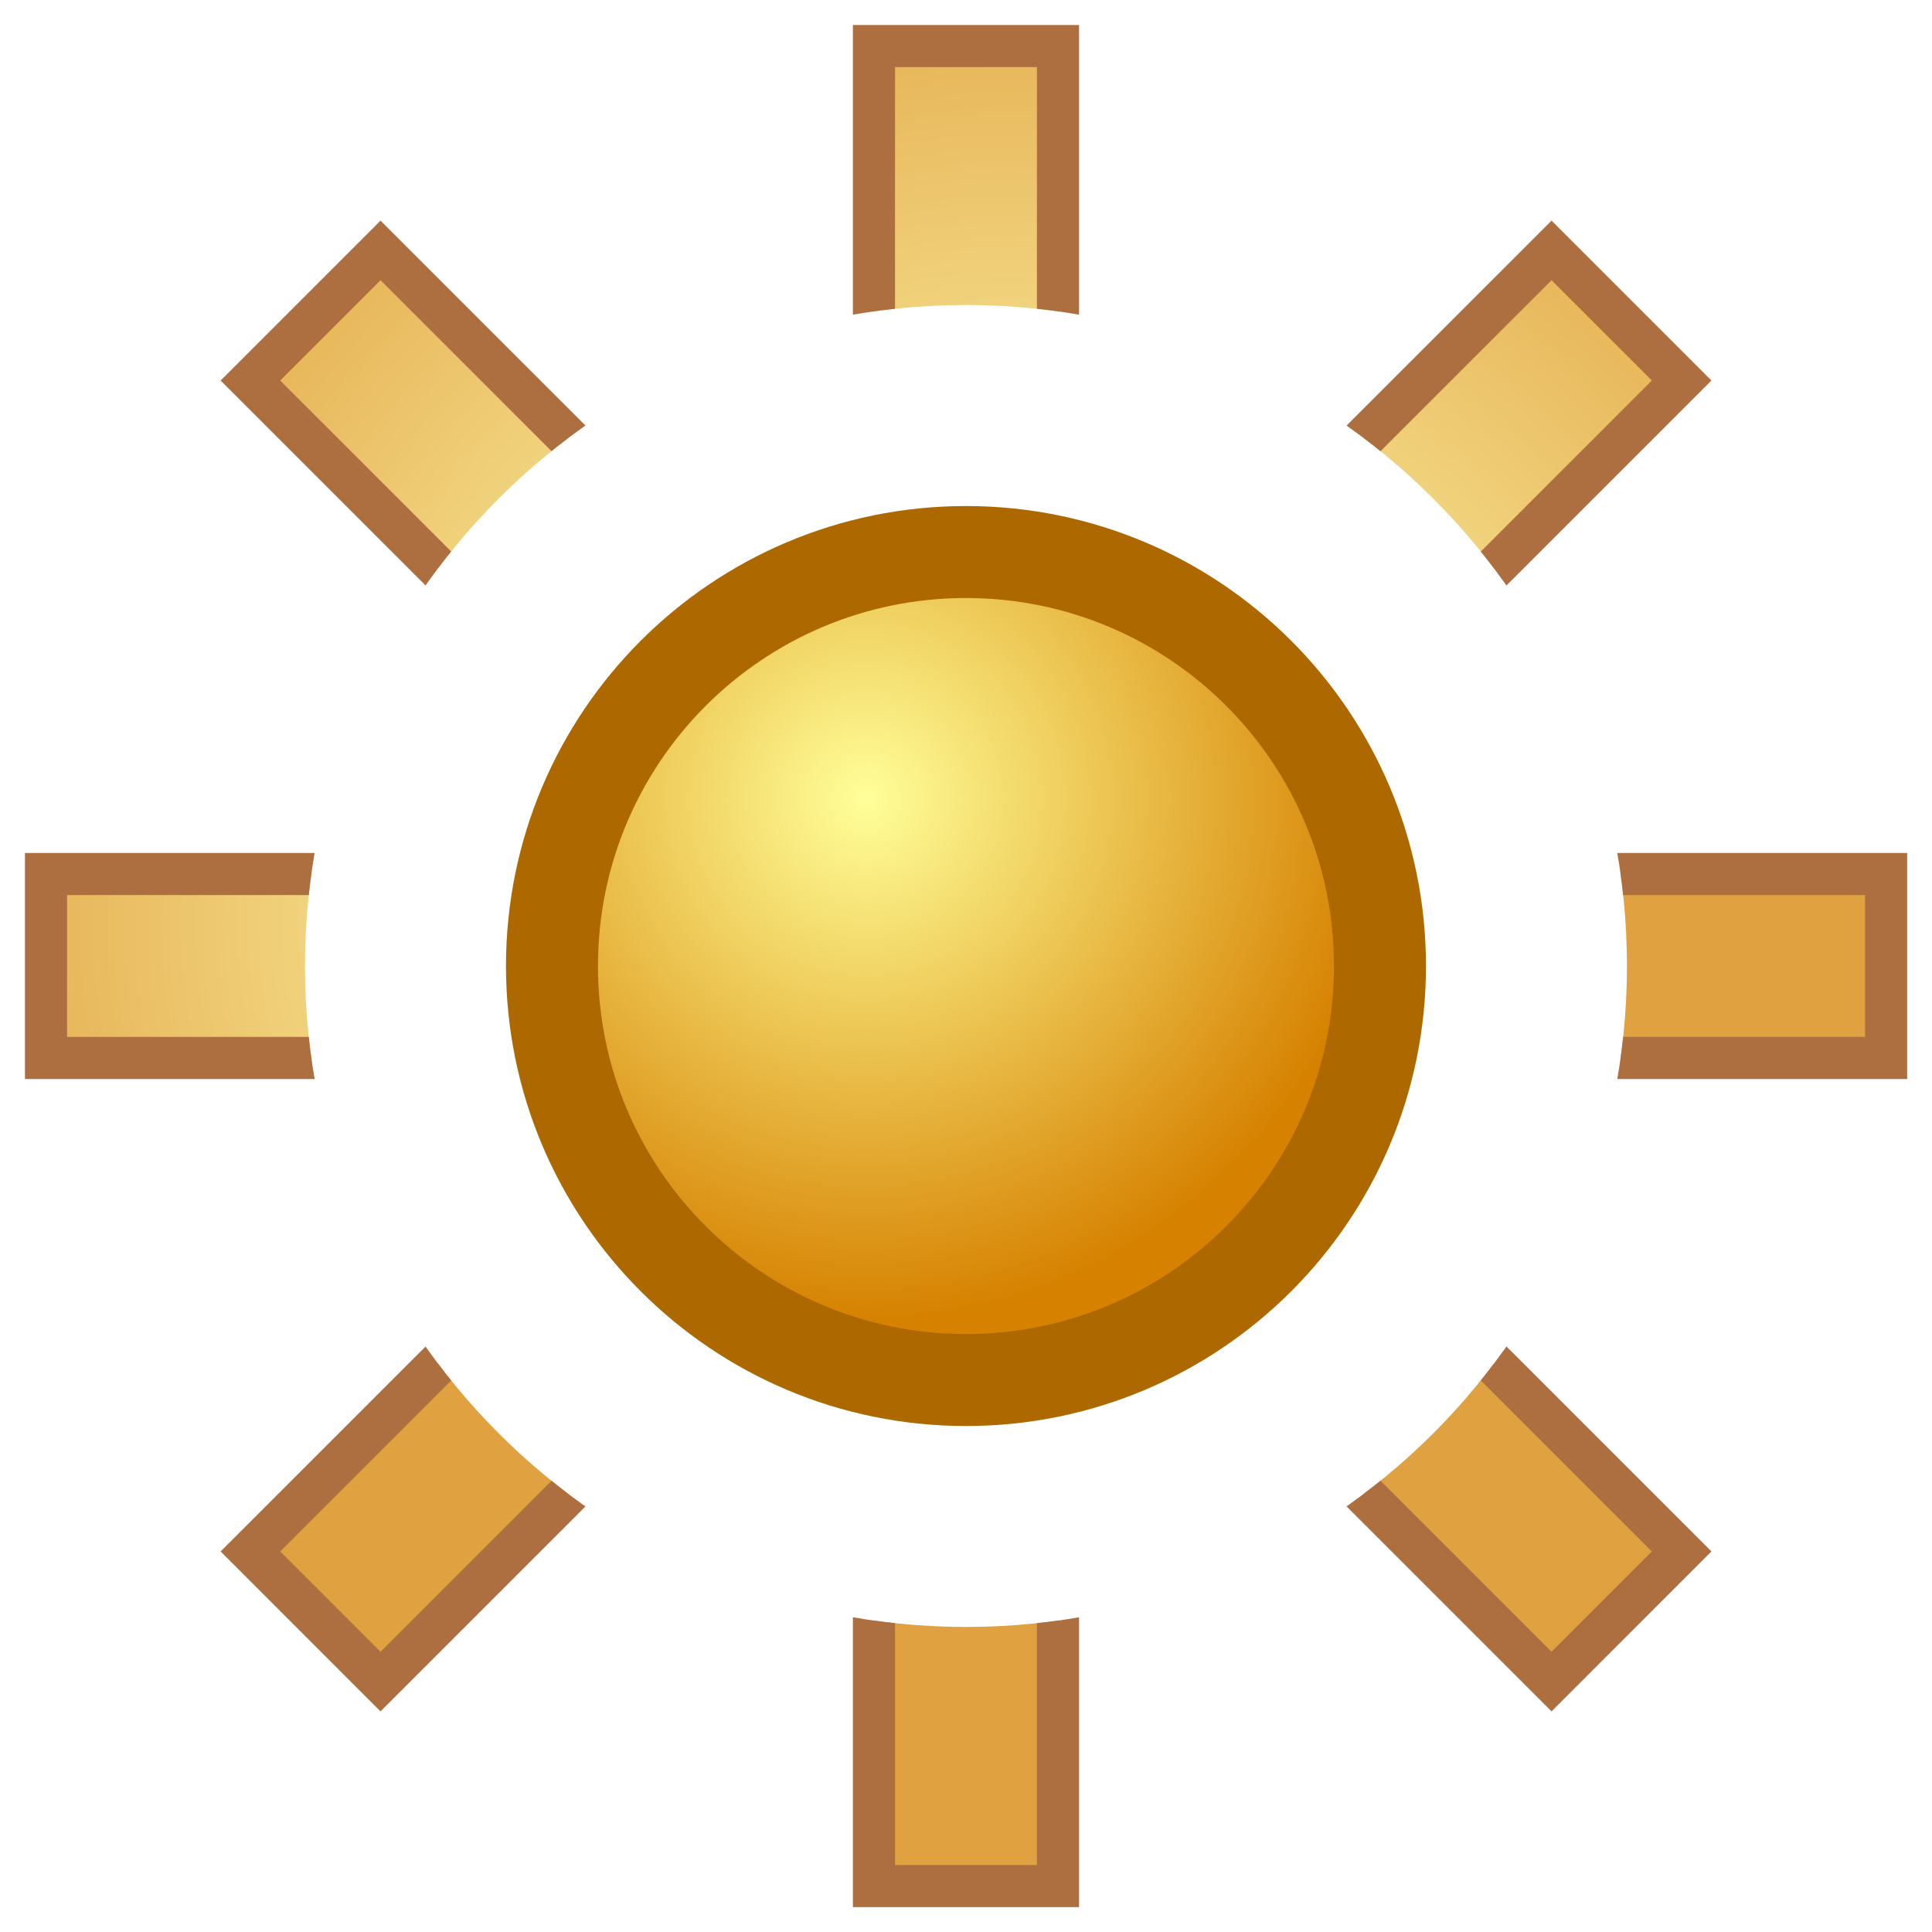
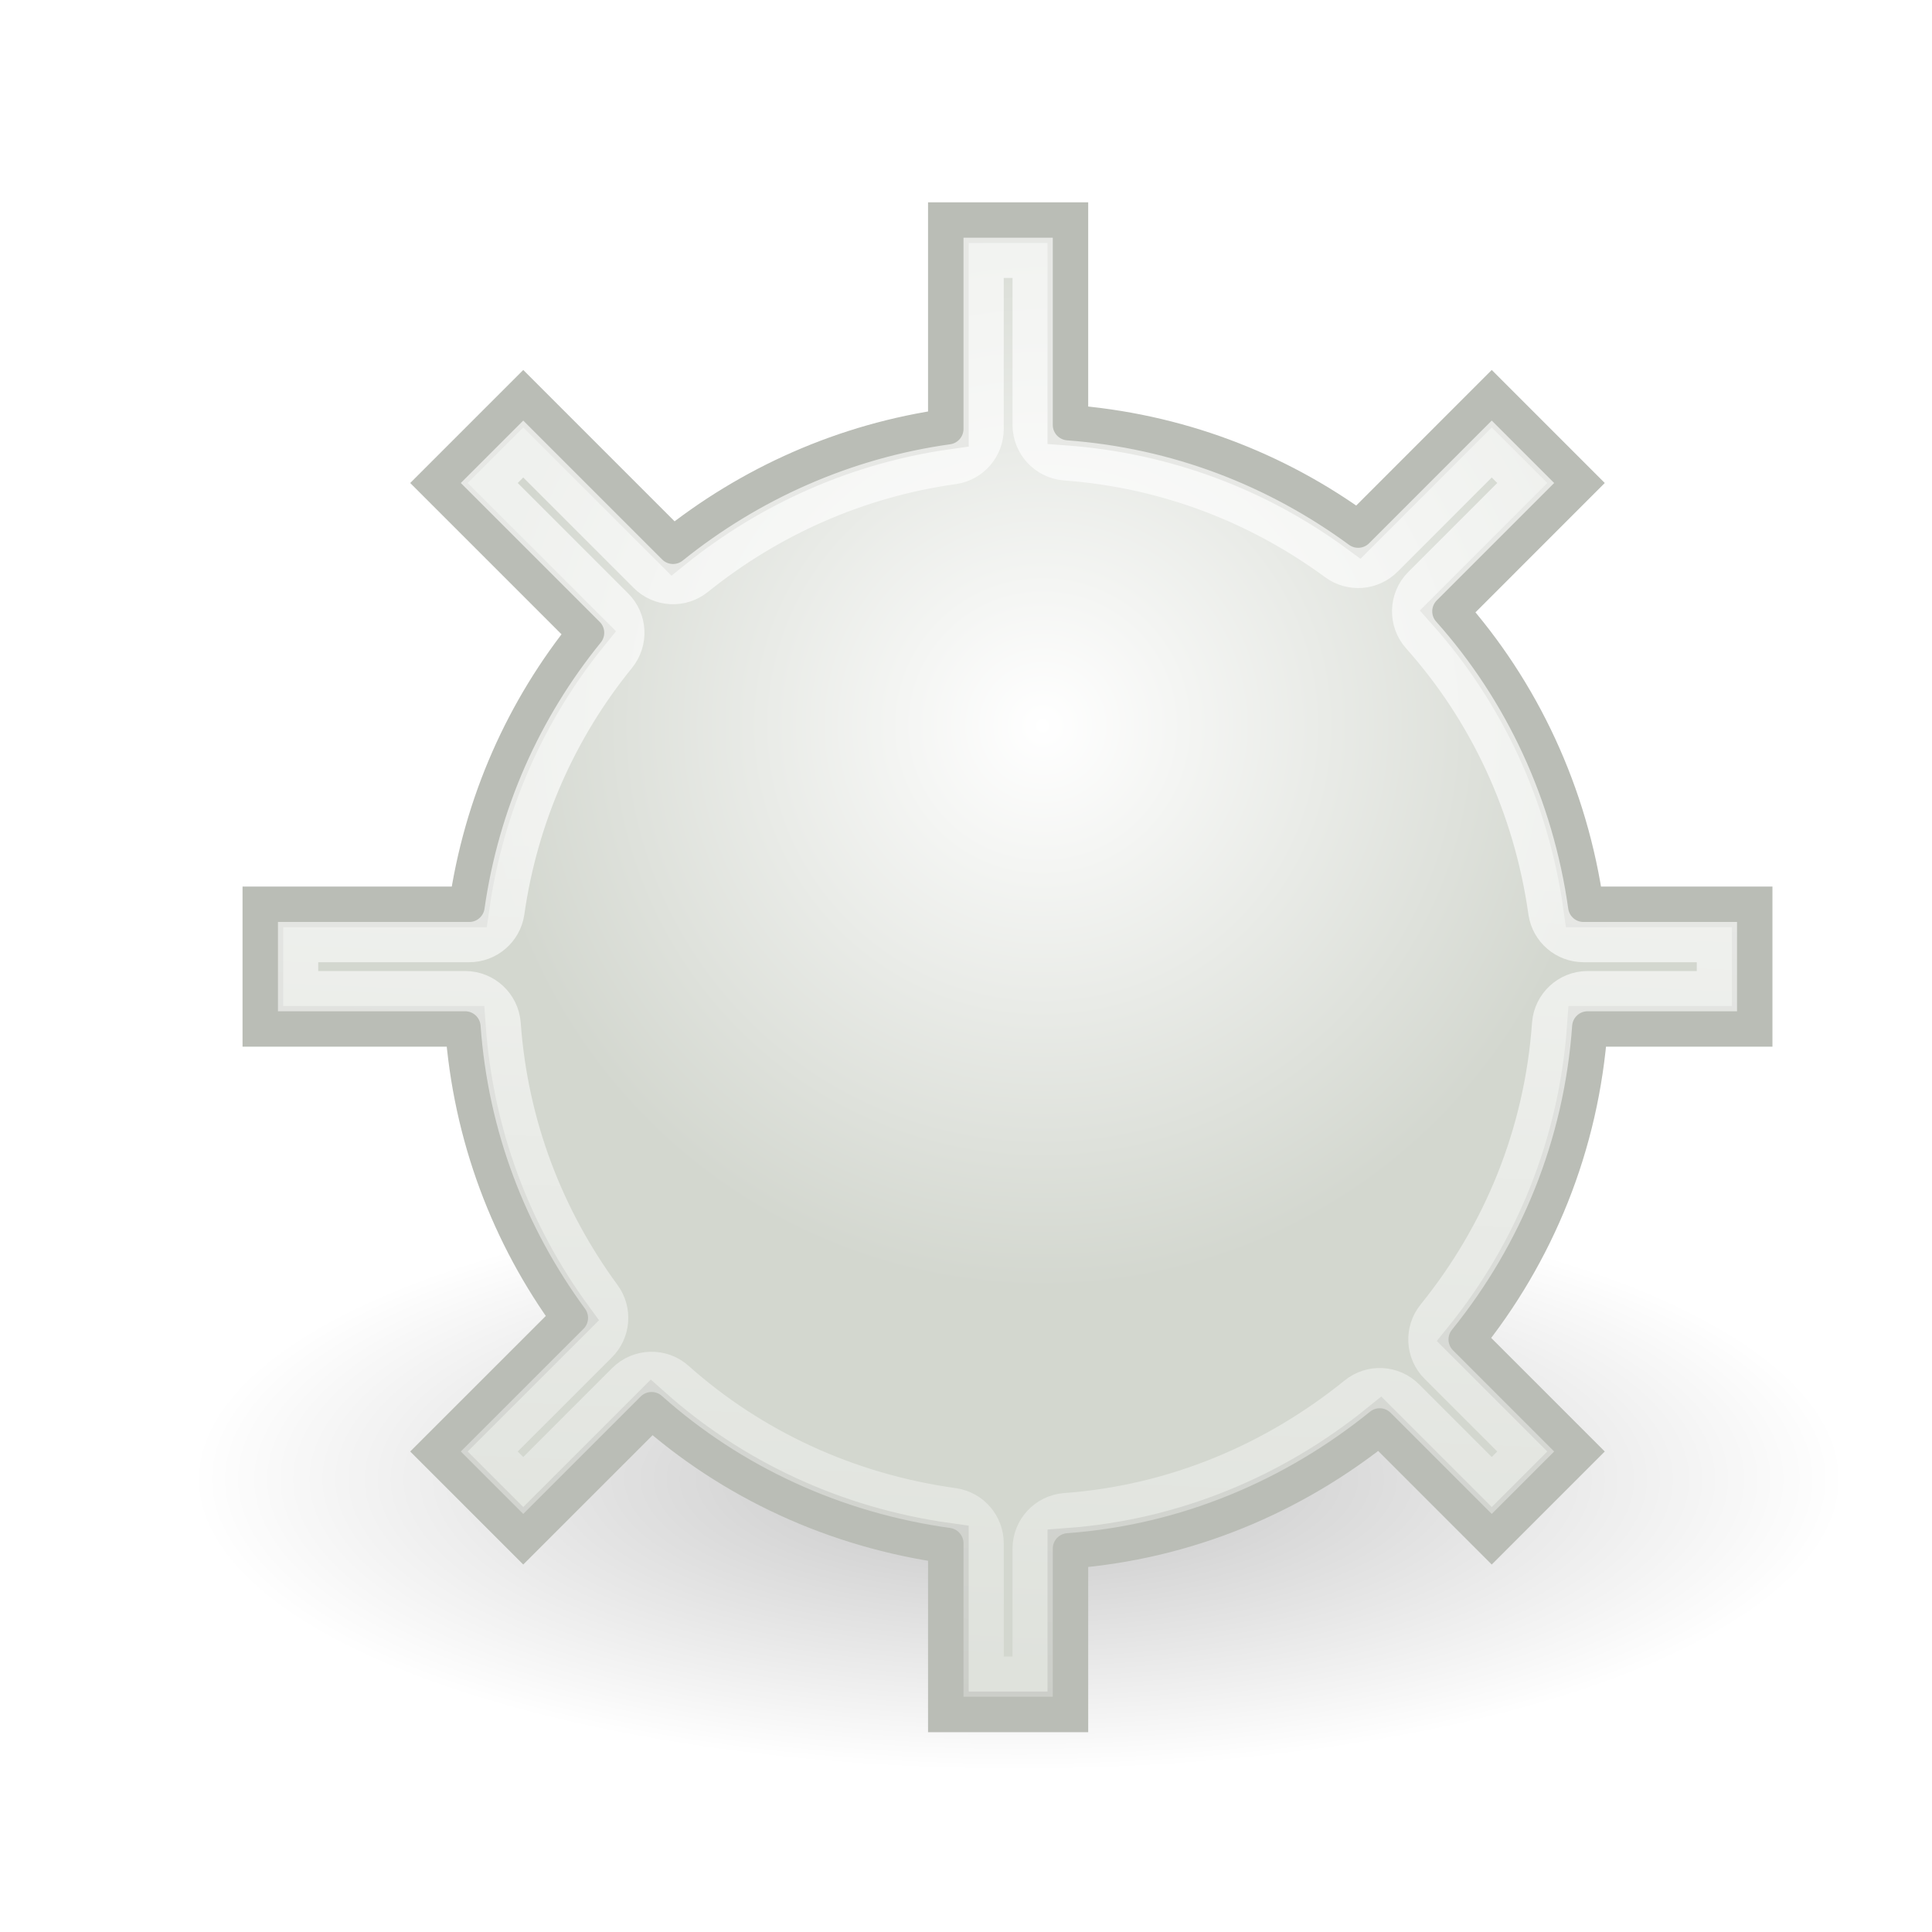
- <svg xmlns="http://www.w3.org/2000/svg" xmlns:xlink="http://www.w3.org/1999/xlink" width="40.167" height="40.167" viewBox="0 0 40.167 40.167" overflow="visible" enable-background="new 0 0 40.167 40.167" xml:space="preserve">
-   <g id="Set_5">
-     <g>
-       <g opacity="0.75">
-         <defs>
-           <path id="XMLID_1_" opacity="0.75" d="M40.167,20.084c0,11.085-8.996,20.083-20.083,20.083C8.995,40.167,0,31.169,0,20.084        C0,8.995,8.995,0,20.083,0C31.171,0,40.167,8.995,40.167,20.084z M20.083,6.341c-7.587,0-13.742,6.155-13.742,13.743        c0,7.585,6.155,13.741,13.742,13.741c7.586,0,13.742-6.155,13.742-13.741C33.825,12.497,27.67,6.341,20.083,6.341z" />
-         </defs>
-         <clipPath id="XMLID_9_">
-           <use xlink:href="#XMLID_1_" />
-         </clipPath>
-         <g clip-path="url(#XMLID_9_)">
-           <radialGradient id="XMLID_10_" cx="14.867" cy="19.213" r="18.005" fx="14.867" fy="19.213" gradientUnits="userSpaceOnUse">
-             <stop offset="0" style="stop-color:#FFFF99" />
-             <stop offset="1" style="stop-color:#D68100" />
-           </radialGradient>
-           <rect x="0.957" y="18.171" fill="url(#XMLID_10_)" stroke="#933F00" stroke-width="0.876" width="38.256" height="3.824" />
-           <radialGradient id="XMLID_11_" cx="-29.969" cy="127.296" r="18.005" fx="-29.969" fy="127.296" gradientTransform="matrix(0.7071 0.7071 -0.7071 0.7071 128.2121 -53.0437)" gradientUnits="userSpaceOnUse">
-             <stop offset="0" style="stop-color:#FFFF99" />
-             <stop offset="1" style="stop-color:#D68100" />
-           </radialGradient>
-           <polygon fill="url(#XMLID_11_)" stroke="#933F00" stroke-width="0.876" points="32.257,34.961 5.206,7.911         7.911,5.206 34.962,32.255 " />
-           <radialGradient id="XMLID_12_" cx="14.567" cy="235.348" r="18.004" fx="14.567" fy="235.348" gradientTransform="matrix(0 1 -1 0 256.3003 0.2993)" gradientUnits="userSpaceOnUse">
-             <stop offset="0" style="stop-color:#FFFF99" />
-             <stop offset="1" style="stop-color:#D68100" />
-           </radialGradient>
-           <rect x="18.17" y="0.957" fill="url(#XMLID_12_)" stroke="#933F00" stroke-width="0.876" width="3.826" height="38.255" />
-           <radialGradient id="XMLID_13_" cx="122.652" cy="280.339" r="18.005" fx="122.652" fy="280.339" gradientTransform="matrix(-0.7071 0.7071 -0.7071 -0.7071 309.344 128.5104)" gradientUnits="userSpaceOnUse">
-             <stop offset="0" style="stop-color:#FFFF99" />
-             <stop offset="1" style="stop-color:#D68100" />
-           </radialGradient>
-           <polygon fill="url(#XMLID_13_)" stroke="#933F00" stroke-width="0.876" points="5.206,32.255 32.257,5.206         34.962,7.911 7.911,34.961 " />
-         </g>
-       </g>
-       <radialGradient id="XMLID_14_" cx="17.996" cy="16.605" r="10.865" fx="17.996" fy="16.605" gradientUnits="userSpaceOnUse">
-         <stop offset="0" style="stop-color:#FFFF99" />
-         <stop offset="1" style="stop-color:#D68100" />
-       </radialGradient>
-       <circle fill="url(#XMLID_14_)" stroke="#AD6900" stroke-width="3.825" cx="20.083" cy="20.084" r="7.651" />
-       <circle fill="url(#XMLID_14_)" cx="20.083" cy="20.084" r="7.651" />
-     </g>
+ <svg xmlns="http://www.w3.org/2000/svg" xmlns:xlink="http://www.w3.org/1999/xlink" width="48px" height="48px" id="svg11300">
+   <defs id="defs3">
+     <linearGradient id="linearGradient5170">
+       <stop style="stop-color:black;stop-opacity:1;" offset="0" id="stop5172" />
+       <stop style="stop-color:black;stop-opacity:0;" offset="1" id="stop5174" />
+     </linearGradient>
+     <linearGradient id="linearGradient5160">
+       <stop style="stop-color:white;stop-opacity:1;" offset="0" id="stop5162" />
+       <stop style="stop-color:#d3d7cf;stop-opacity:1;" offset="1" id="stop5164" />
+     </linearGradient>
+     <linearGradient id="linearGradient5152">
+       <stop style="stop-color:white;stop-opacity:1;" offset="0" id="stop5154" />
+       <stop style="stop-color:white;stop-opacity:0;" offset="1" id="stop5156" />
+     </linearGradient>
+     <linearGradient id="linearGradient11520">
+       <stop id="stop11522" offset="0" style="stop-color:#ffffff;stop-opacity:1;" />
+       <stop id="stop11524" offset="1" style="stop-color:#dcdcdc;stop-opacity:1;" />
+     </linearGradient>
+     <linearGradient id="linearGradient11508">
+       <stop id="stop11510" offset="0" style="stop-color:#000000;stop-opacity:1;" />
+       <stop id="stop11512" offset="1" style="stop-color:#000000;stop-opacity:0;" />
+     </linearGradient>
+     <linearGradient id="linearGradient11494">
+       <stop id="stop11496" offset="0" style="stop-color:#ef2929;stop-opacity:1;" />
+       <stop id="stop11498" offset="1" style="stop-color:#ef2929;stop-opacity:0;" />
+     </linearGradient>
+     <linearGradient id="linearGradient11415">
+       <stop id="stop11417" offset="0" style="stop-color:#204a87;stop-opacity:0;" />
+       <stop style="stop-color:#204a87;stop-opacity:1;" offset="0.5" id="stop11423" />
+       <stop id="stop11419" offset="1" style="stop-color:#204a87;stop-opacity:0;" />
+     </linearGradient>
+     <linearGradient id="linearGradient11399">
+       <stop id="stop11401" offset="0" style="stop-color:#000000;stop-opacity:1;" />
+       <stop id="stop11403" offset="1" style="stop-color:#000000;stop-opacity:0;" />
+     </linearGradient>
+     <linearGradient gradientTransform="translate(-60.28571,-0.285714)" y2="34.462" x2="43.616" y1="3.774" x1="15.828" gradientUnits="userSpaceOnUse" id="linearGradient11425" xlink:href="#linearGradient11415" />
+     <linearGradient gradientTransform="translate(-60.57143,0)" y2="39.034" x2="35.68" y1="9.346" x1="9.696" gradientUnits="userSpaceOnUse" id="linearGradient11427" xlink:href="#linearGradient11415" />
+     <linearGradient y2="33.462" x2="26.759" y1="19.774" x1="13.267" gradientTransform="translate(-60.85714,0.428571)" gradientUnits="userSpaceOnUse" id="linearGradient11439" xlink:href="#linearGradient11415" />
+     <radialGradient r="8.5" fy="39.143" fx="12.071" cy="39.143" cx="12.071" gradientTransform="matrix(1,0,0,0.487395,0,20.06483)" gradientUnits="userSpaceOnUse" id="radialGradient11441" xlink:href="#linearGradient11399" />
+     <radialGradient gradientTransform="matrix(1.243453,2.106784e-16,-2.106784e-16,1.243453,-6.713754,-3.742847)" gradientUnits="userSpaceOnUse" r="3.834" fy="15.048" fx="27.577" cy="15.048" cx="27.577" id="radialGradient11500" xlink:href="#linearGradient11494" />
+     <radialGradient r="3.834" fy="16.049" fx="27.577" cy="16.049" cx="27.577" gradientTransform="matrix(1.243453,2.106784e-16,-2.106784e-16,1.243453,-6.713754,-3.742847)" gradientUnits="userSpaceOnUse" id="radialGradient11504" xlink:href="#linearGradient11494" />
+     <radialGradient gradientUnits="userSpaceOnUse" gradientTransform="matrix(1,0,0,0.338462,2.166583e-14,29.48178)" r="6.566" fy="44.565" fx="30.204" cy="44.565" cx="30.204" id="radialGradient11514" xlink:href="#linearGradient11508" />
+     <radialGradient gradientTransform="matrix(1.995058,-1.651527e-32,0,1.995058,-24.32488,-35.70087)" gradientUnits="userSpaceOnUse" r="20.531" fy="35.878" fx="24.446" cy="35.878" cx="24.446" id="radialGradient11526" xlink:href="#linearGradient11520" />
+     <radialGradient r="6.566" fy="44.565" fx="30.204" cy="44.565" cx="30.204" gradientTransform="matrix(1,0,0,0.338462,3.185827e-15,29.48178)" gradientUnits="userSpaceOnUse" id="radialGradient11532" xlink:href="#linearGradient11508" />
+     <radialGradient xlink:href="#linearGradient11508" id="radialGradient1348" gradientUnits="userSpaceOnUse" gradientTransform="matrix(1,0,0,0.338462,-1.353344e-14,29.48178)" cx="30.204" cy="44.565" fx="30.204" fy="44.565" r="6.566" />
+     <radialGradient xlink:href="#linearGradient11520" id="radialGradient1350" gradientUnits="userSpaceOnUse" gradientTransform="matrix(1.995058,-1.651527e-32,0,1.995058,-24.32488,-35.70087)" cx="24.446" cy="35.878" fx="24.446" fy="35.878" r="20.531" />
+     <radialGradient xlink:href="#linearGradient11494" id="radialGradient1352" gradientUnits="userSpaceOnUse" gradientTransform="matrix(1.243453,2.106784e-16,-2.106784e-16,1.243453,-6.713754,-3.742847)" cx="27.577" cy="16.049" fx="27.577" fy="16.049" r="3.834" />
+     <radialGradient xlink:href="#linearGradient11494" id="radialGradient1354" gradientUnits="userSpaceOnUse" gradientTransform="matrix(1.243453,2.106784e-16,-2.106784e-16,1.243453,-6.713754,-3.742847)" cx="27.577" cy="15.048" fx="27.577" fy="15.048" r="3.834" />
+     <radialGradient xlink:href="#linearGradient11508" id="radialGradient1356" gradientUnits="userSpaceOnUse" gradientTransform="matrix(1,0,0,0.338462,2.220359e-14,29.48178)" cx="30.204" cy="44.565" fx="30.204" fy="44.565" r="6.566" />
+     <radialGradient xlink:href="#linearGradient11520" id="radialGradient1366" gradientUnits="userSpaceOnUse" gradientTransform="matrix(2.049266,-1.696401e-32,0,2.049266,-25.65002,-37.31089)" cx="24.446" cy="35.878" fx="24.446" fy="35.878" r="20.531" />
+     <linearGradient xlink:href="#linearGradient5152" id="linearGradient5158" x1="23.281" y1="21.406" x2="21.781" y2="55.906" gradientUnits="userSpaceOnUse" />
+     <radialGradient xlink:href="#linearGradient5160" id="radialGradient5166" cx="25.906" cy="18.031" fx="25.906" fy="18.031" r="19.005" gradientUnits="userSpaceOnUse" gradientTransform="matrix(0.73703,-3.376594e-26,3.376594e-26,0.73703,6.812572,4.741682)" />
+     <radialGradient xlink:href="#linearGradient5170" id="radialGradient5176" cx="25.312" cy="40.75" fx="25.312" fy="40.75" r="18.062" gradientTransform="matrix(1,0,0,0.352941,2.406929e-17,26.36765)" gradientUnits="userSpaceOnUse" />
+   </defs>
+   <g id="layer1">
+     <path style="opacity:0.236;color:black;fill:url(#radialGradient5176);fill-opacity:1;fill-rule:evenodd;stroke:none;stroke-width:1;stroke-linecap:butt;stroke-linejoin:miter;marker:none;marker-start:none;marker-mid:none;marker-end:none;stroke-miterlimit:4;stroke-dasharray:none;stroke-dashoffset:0;stroke-opacity:1;visibility:visible;display:inline;overflow:visible" id="path5168" d="M 43.375 40.75 A 18.062 6.375 0 1 1  7.25,40.75 A 18.062 6.375 0 1 1  43.375 40.75 z" transform="matrix(1.138408,0,0,1.138408,-3.50346,-9.640138)" />
+     <path style="opacity:1;color:black;fill:url(#radialGradient5166);fill-opacity:1.0;fill-rule:evenodd;stroke:#babdb6;stroke-width:1.01;stroke-linecap:butt;stroke-linejoin:miter;marker:none;marker-start:none;marker-mid:none;marker-end:none;stroke-miterlimit:4;stroke-dasharray:none;stroke-dashoffset:0;stroke-opacity:1;visibility:visible;display:inline;overflow:visible" d="M 23.562,5.531 L 23.562,10.656 C 20.994,11.014 18.646,12.074 16.719,13.625 L 13,9.906 L 10.906,12 L 14.625,15.719 C 13.067,17.637 12.021,19.97 11.656,22.531 L 6.531,22.531 L 6.531,25.5 L 11.562,25.5 C 11.756,28.206 12.704,30.684 14.219,32.75 L 10.906,36.062 L 13,38.156 L 16.188,34.969 C 18.205,36.766 20.756,37.957 23.562,38.344 L 23.562,42.531 L 26.531,42.531 L 26.531,38.469 C 29.46,38.256 32.128,37.117 34.281,35.375 L 37.062,38.156 L 39.156,36.062 L 36.375,33.281 C 38.125,31.116 39.229,28.443 39.438,25.5 L 43.531,25.5 L 43.531,22.531 L 39.344,22.531 C 38.952,19.736 37.759,17.198 35.969,15.188 L 39.156,12 L 37.062,9.906 L 33.75,13.219 C 31.691,11.709 29.225,10.761 26.531,10.562 L 26.531,5.531 L 23.562,5.531 z " id="path4263" />
+     <path xlink:href="#path4263" style="opacity:0.646;color:black;fill:none;fill-opacity:1;fill-rule:evenodd;stroke:url(#linearGradient5158);stroke-width:1;stroke-linecap:butt;stroke-linejoin:miter;marker:none;marker-start:none;marker-mid:none;marker-end:none;stroke-miterlimit:4;stroke-dasharray:none;stroke-dashoffset:0;stroke-opacity:1;visibility:visible;display:inline;overflow:visible" id="path5150" d="M 24.438,6.406 L 24.438,10.656 C 24.438,11.093 24.119,11.465 23.688,11.531 C 21.282,11.866 19.089,12.858 17.281,14.312 C 16.928,14.601 16.414,14.574 16.094,14.25 L 13,11.156 L 12.156,12 L 15.25,15.094 C 15.574,15.414 15.601,15.928 15.312,16.281 C 13.853,18.078 12.873,20.254 12.531,22.656 C 12.465,23.088 12.093,23.407 11.656,23.406 L 7.406,23.406 L 7.406,24.625 L 11.562,24.625 C 12.021,24.628 12.4,24.981 12.438,25.438 C 12.619,27.977 13.518,30.282 14.938,32.219 C 15.199,32.574 15.159,33.067 14.844,33.375 L 12.156,36.062 L 13,36.906 L 15.562,34.344 C 15.895,34.01 16.432,33.996 16.781,34.312 C 18.667,35.992 21.052,37.105 23.688,37.469 C 24.119,37.535 24.438,37.907 24.438,38.344 L 24.438,41.656 L 25.656,41.656 L 25.656,38.469 C 25.659,38.011 26.012,37.631 26.469,37.594 C 29.209,37.394 31.696,36.324 33.719,34.688 C 34.072,34.399 34.586,34.426 34.906,34.75 L 37.062,36.906 L 37.906,36.062 L 35.75,33.906 C 35.426,33.586 35.399,33.072 35.688,32.719 C 37.328,30.689 38.367,28.199 38.562,25.438 C 38.6,24.981 38.979,24.628 39.438,24.625 L 42.656,24.625 L 42.656,23.406 L 39.344,23.406 C 38.907,23.407 38.535,23.088 38.469,22.656 C 38.101,20.033 36.987,17.661 35.312,15.781 C 34.996,15.432 35.01,14.895 35.344,14.562 L 37.906,12 L 37.062,11.156 L 34.375,13.844 C 34.067,14.159 33.574,14.199 33.219,13.938 C 31.289,12.523 28.996,11.624 26.469,11.438 C 26.012,11.4 25.659,11.021 25.656,10.562 L 25.656,6.406 L 24.438,6.406 z " />
  </g>
</svg>
